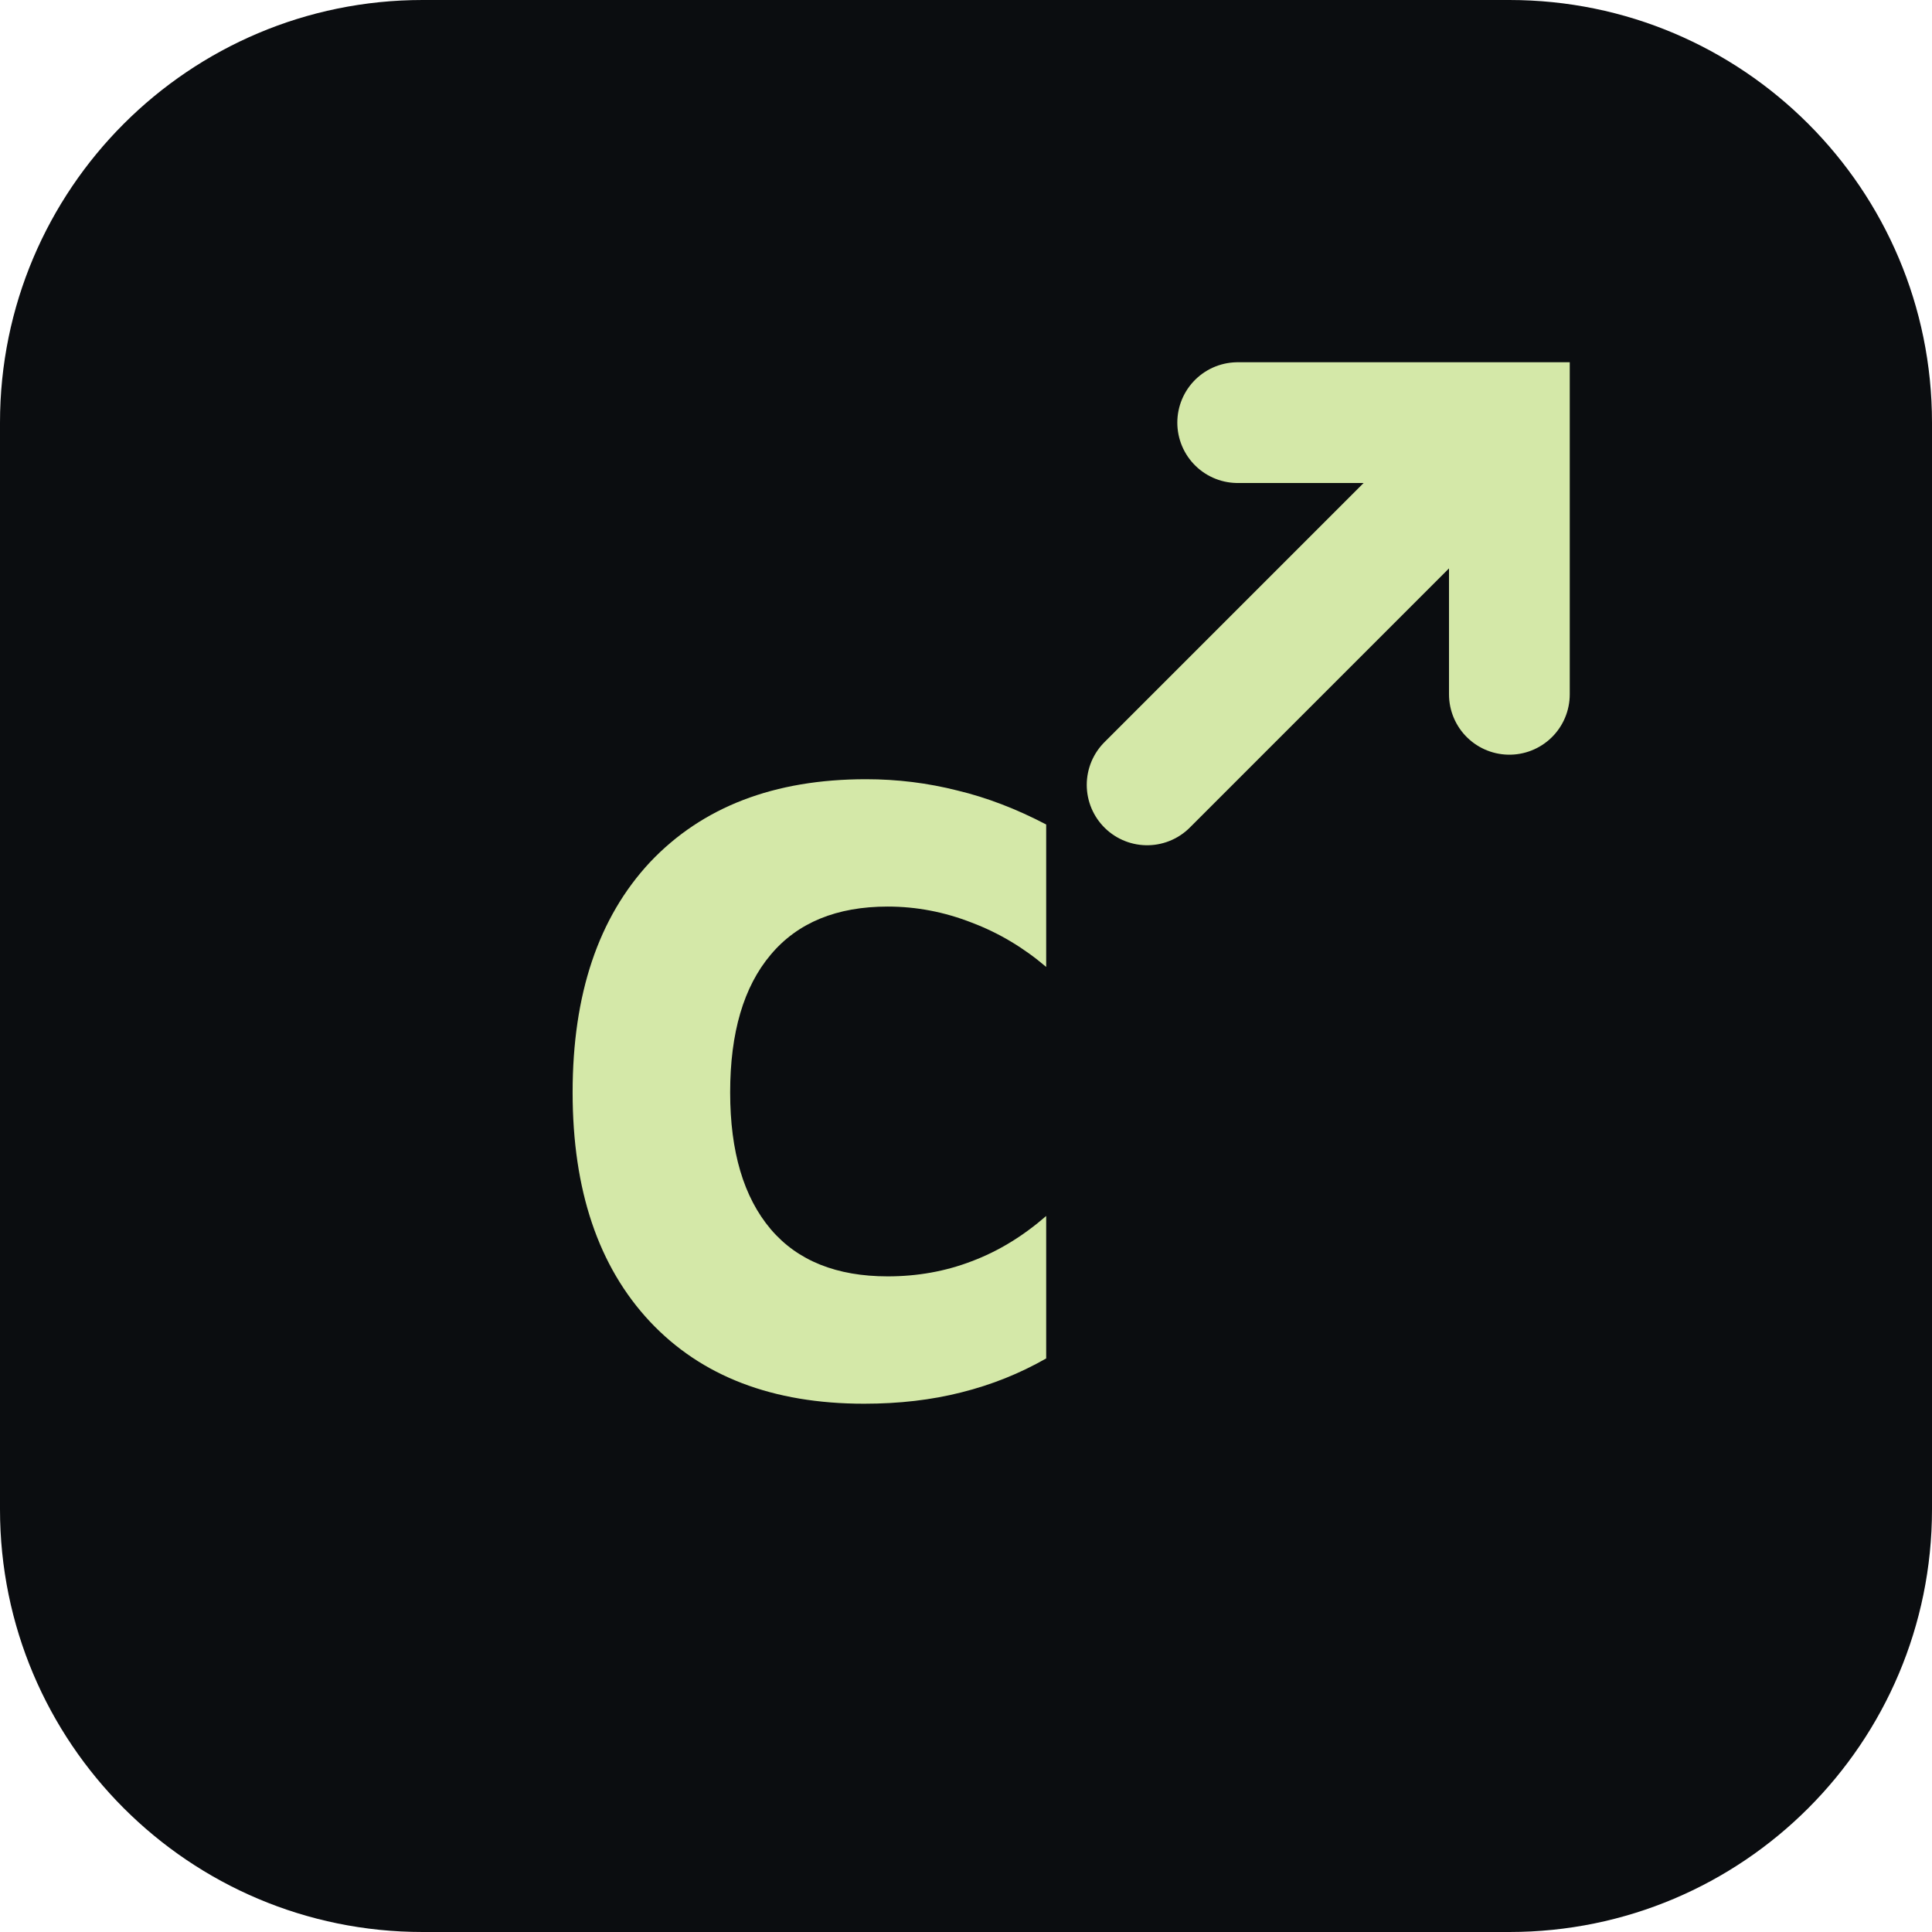
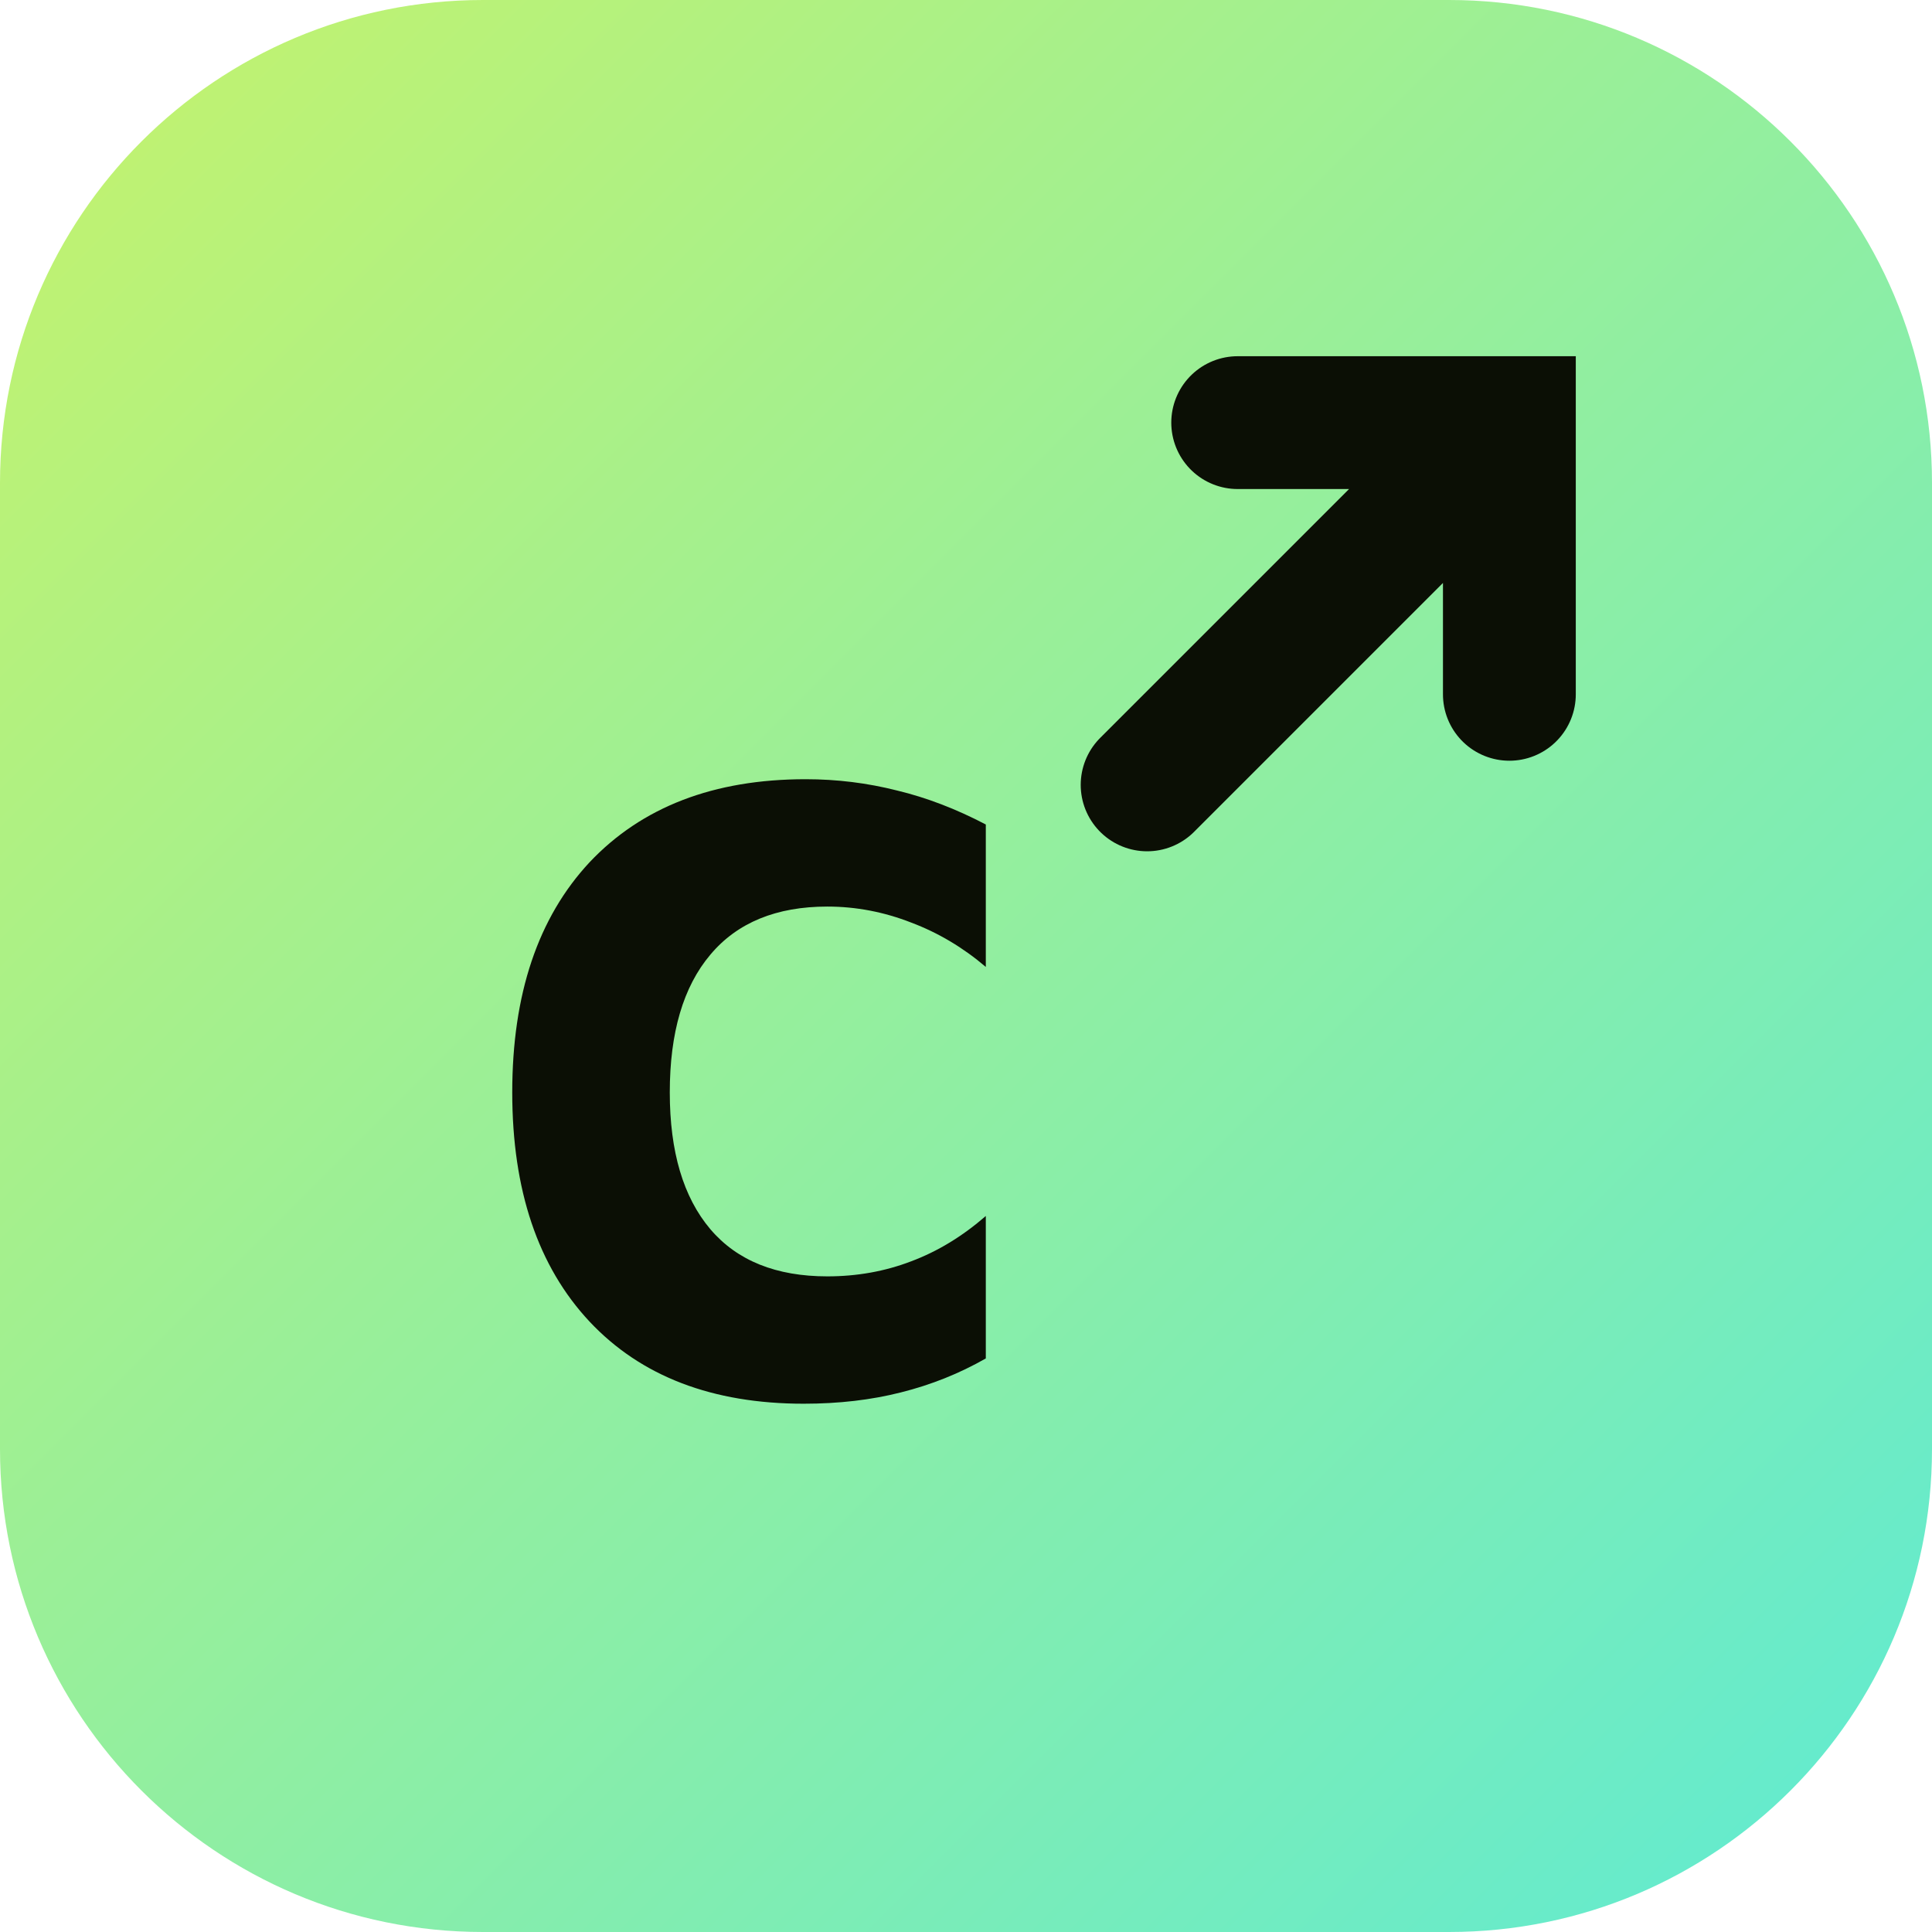
<svg xmlns="http://www.w3.org/2000/svg" viewBox="0 0 32 32">
-   <rect width="32" height="32" rx="7" fill="#0b0d10" />
-   <text x="8" y="23" font-family="ui-monospace,Menlo,monospace" font-size="18" font-weight="700" fill="#d4e8a8">c</text>
-   <path d="M19 13 L25 7 M20.5 7 H25 V11.5" stroke="#d4e8a8" stroke-width="2" fill="none" stroke-linecap="round" />
+   <defs>
+     <linearGradient id="g" x1="0" y1="0" x2="1" y2="1">
+       <stop offset="0" stop-color="#c6f36b" />
+       <stop offset="1" stop-color="#5eead4" />
+     </linearGradient>
+   </defs>
+   <rect width="32" height="32" rx="8" fill="url(#g)" />
+   <text x="7" y="23" font-family="ui-monospace,Menlo,monospace" font-size="18" font-weight="700" fill="#0b0f05">c</text>
+   <path d="M19 13 L25 7 M20.5 7 H25 V11.5" stroke="#0b0f05" stroke-width="2.2" fill="none" stroke-linecap="round" />
</svg>
